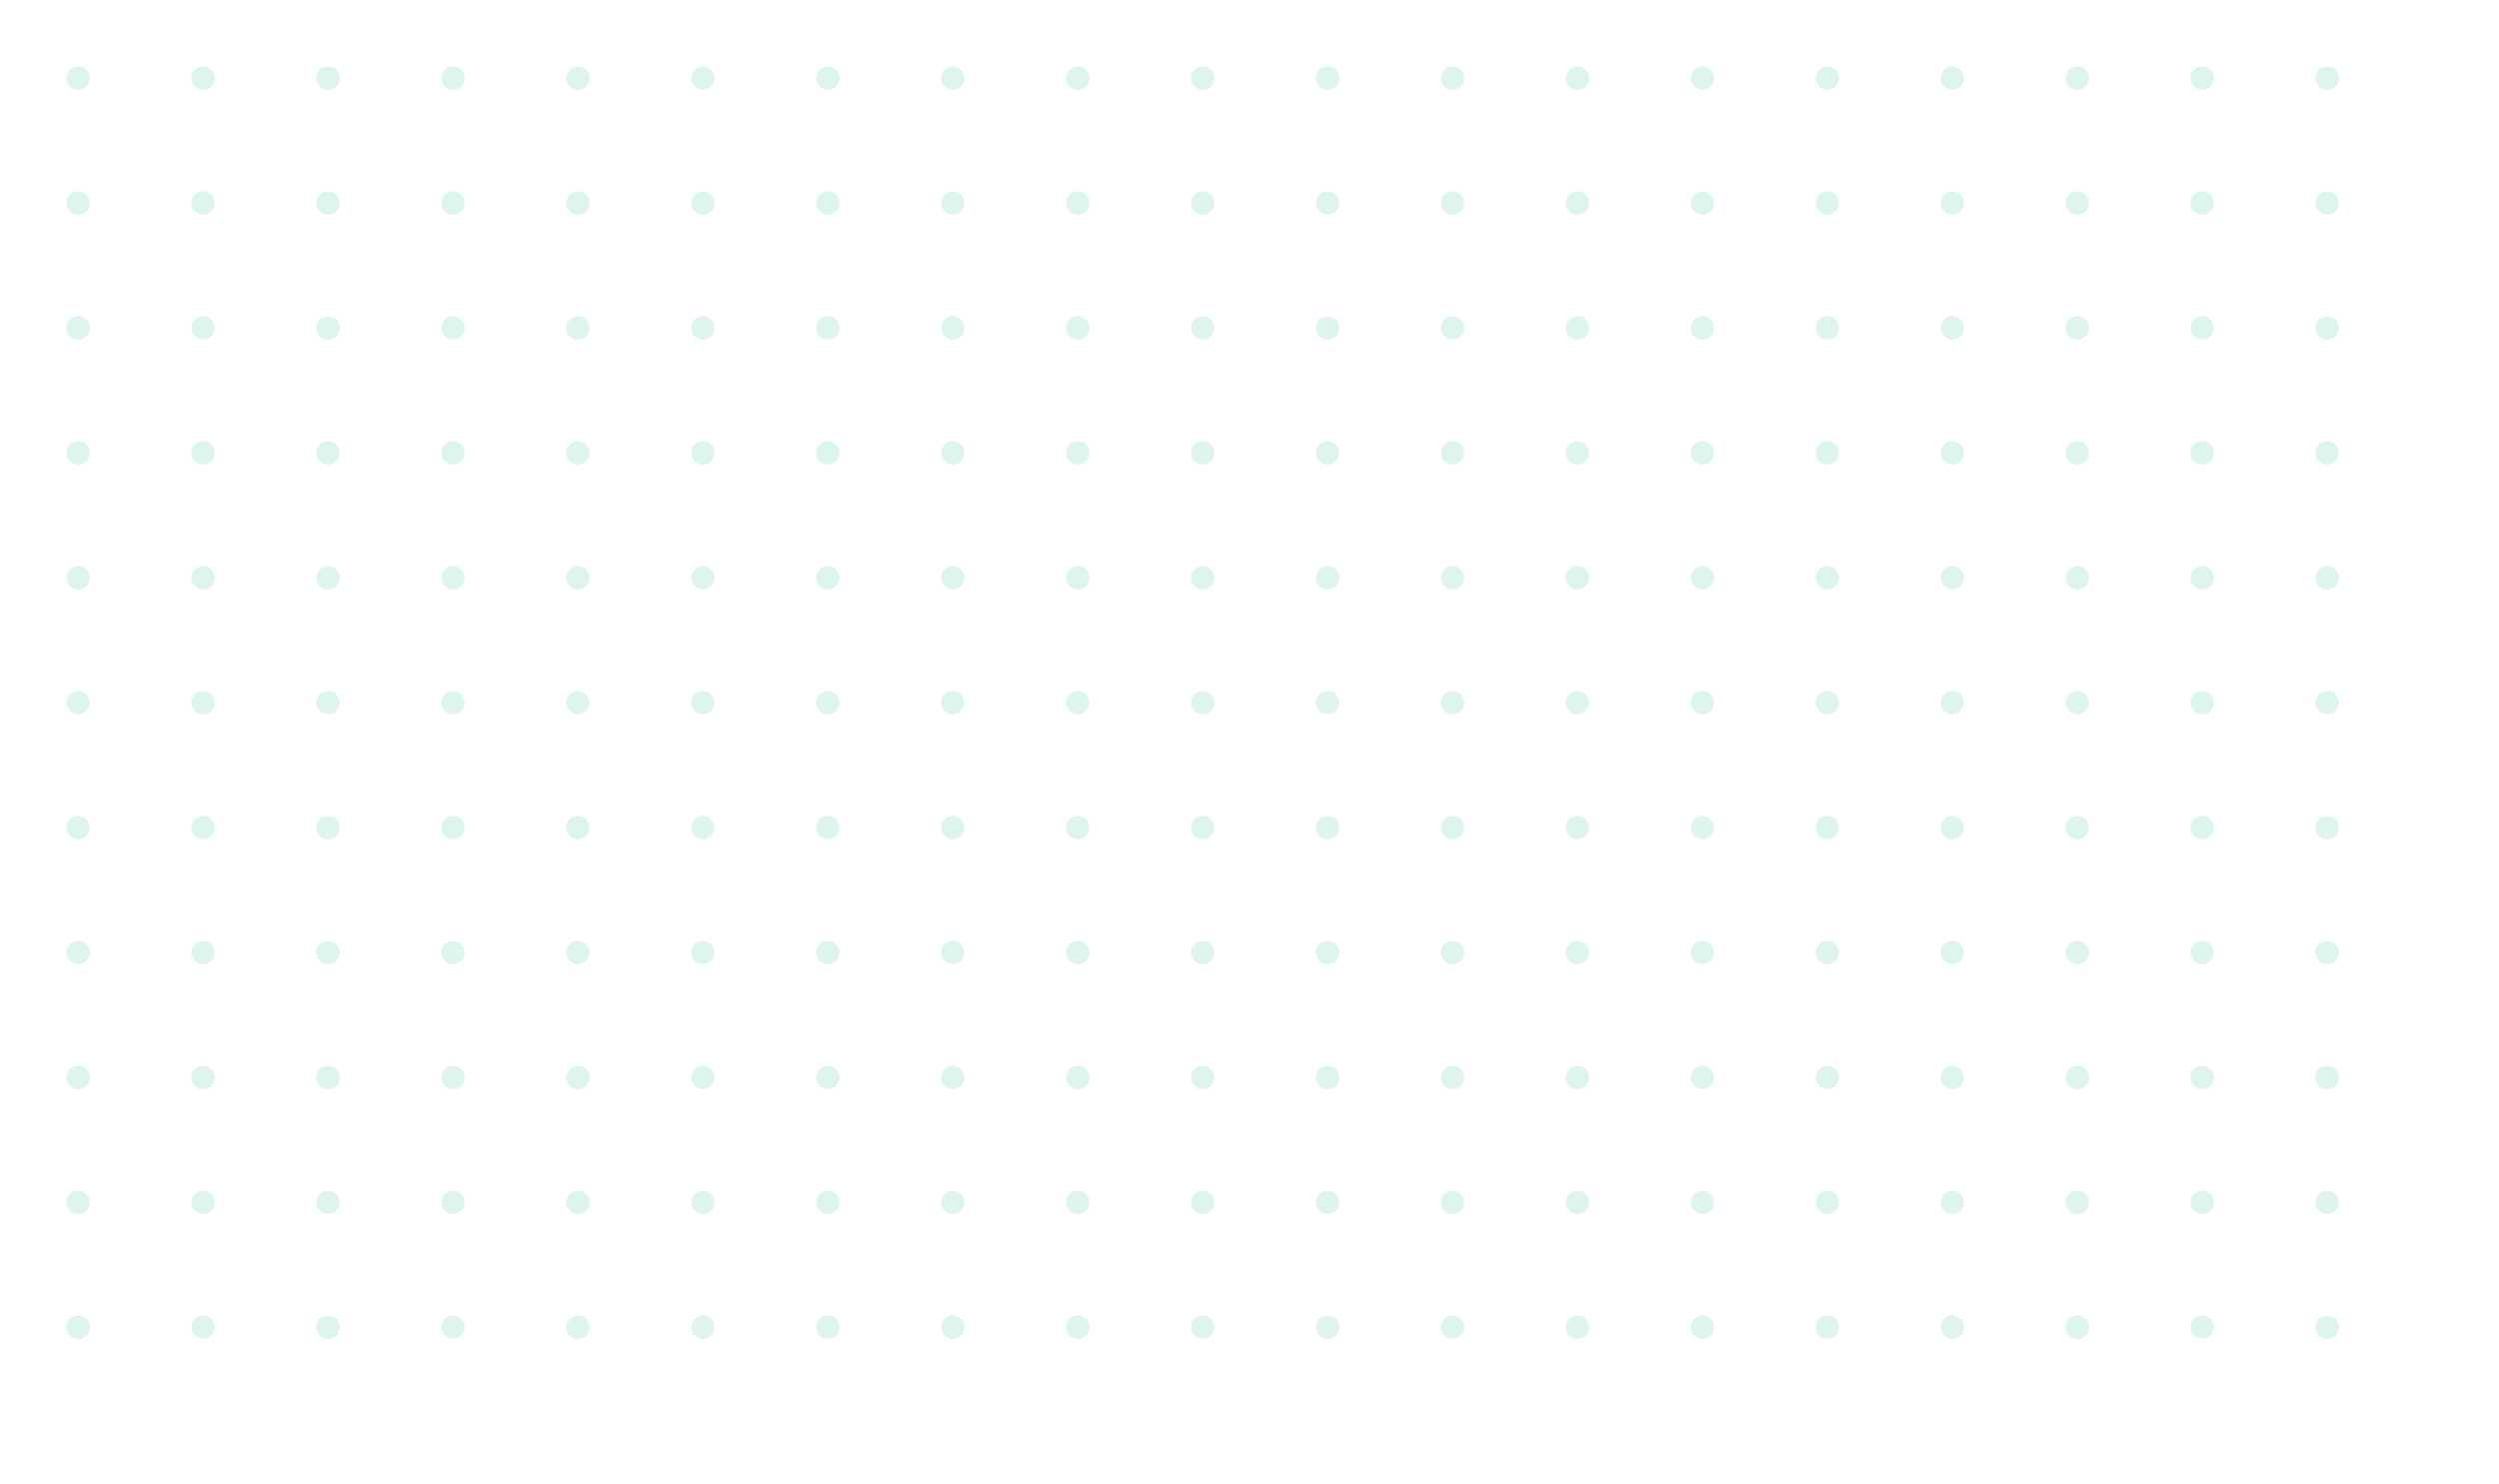
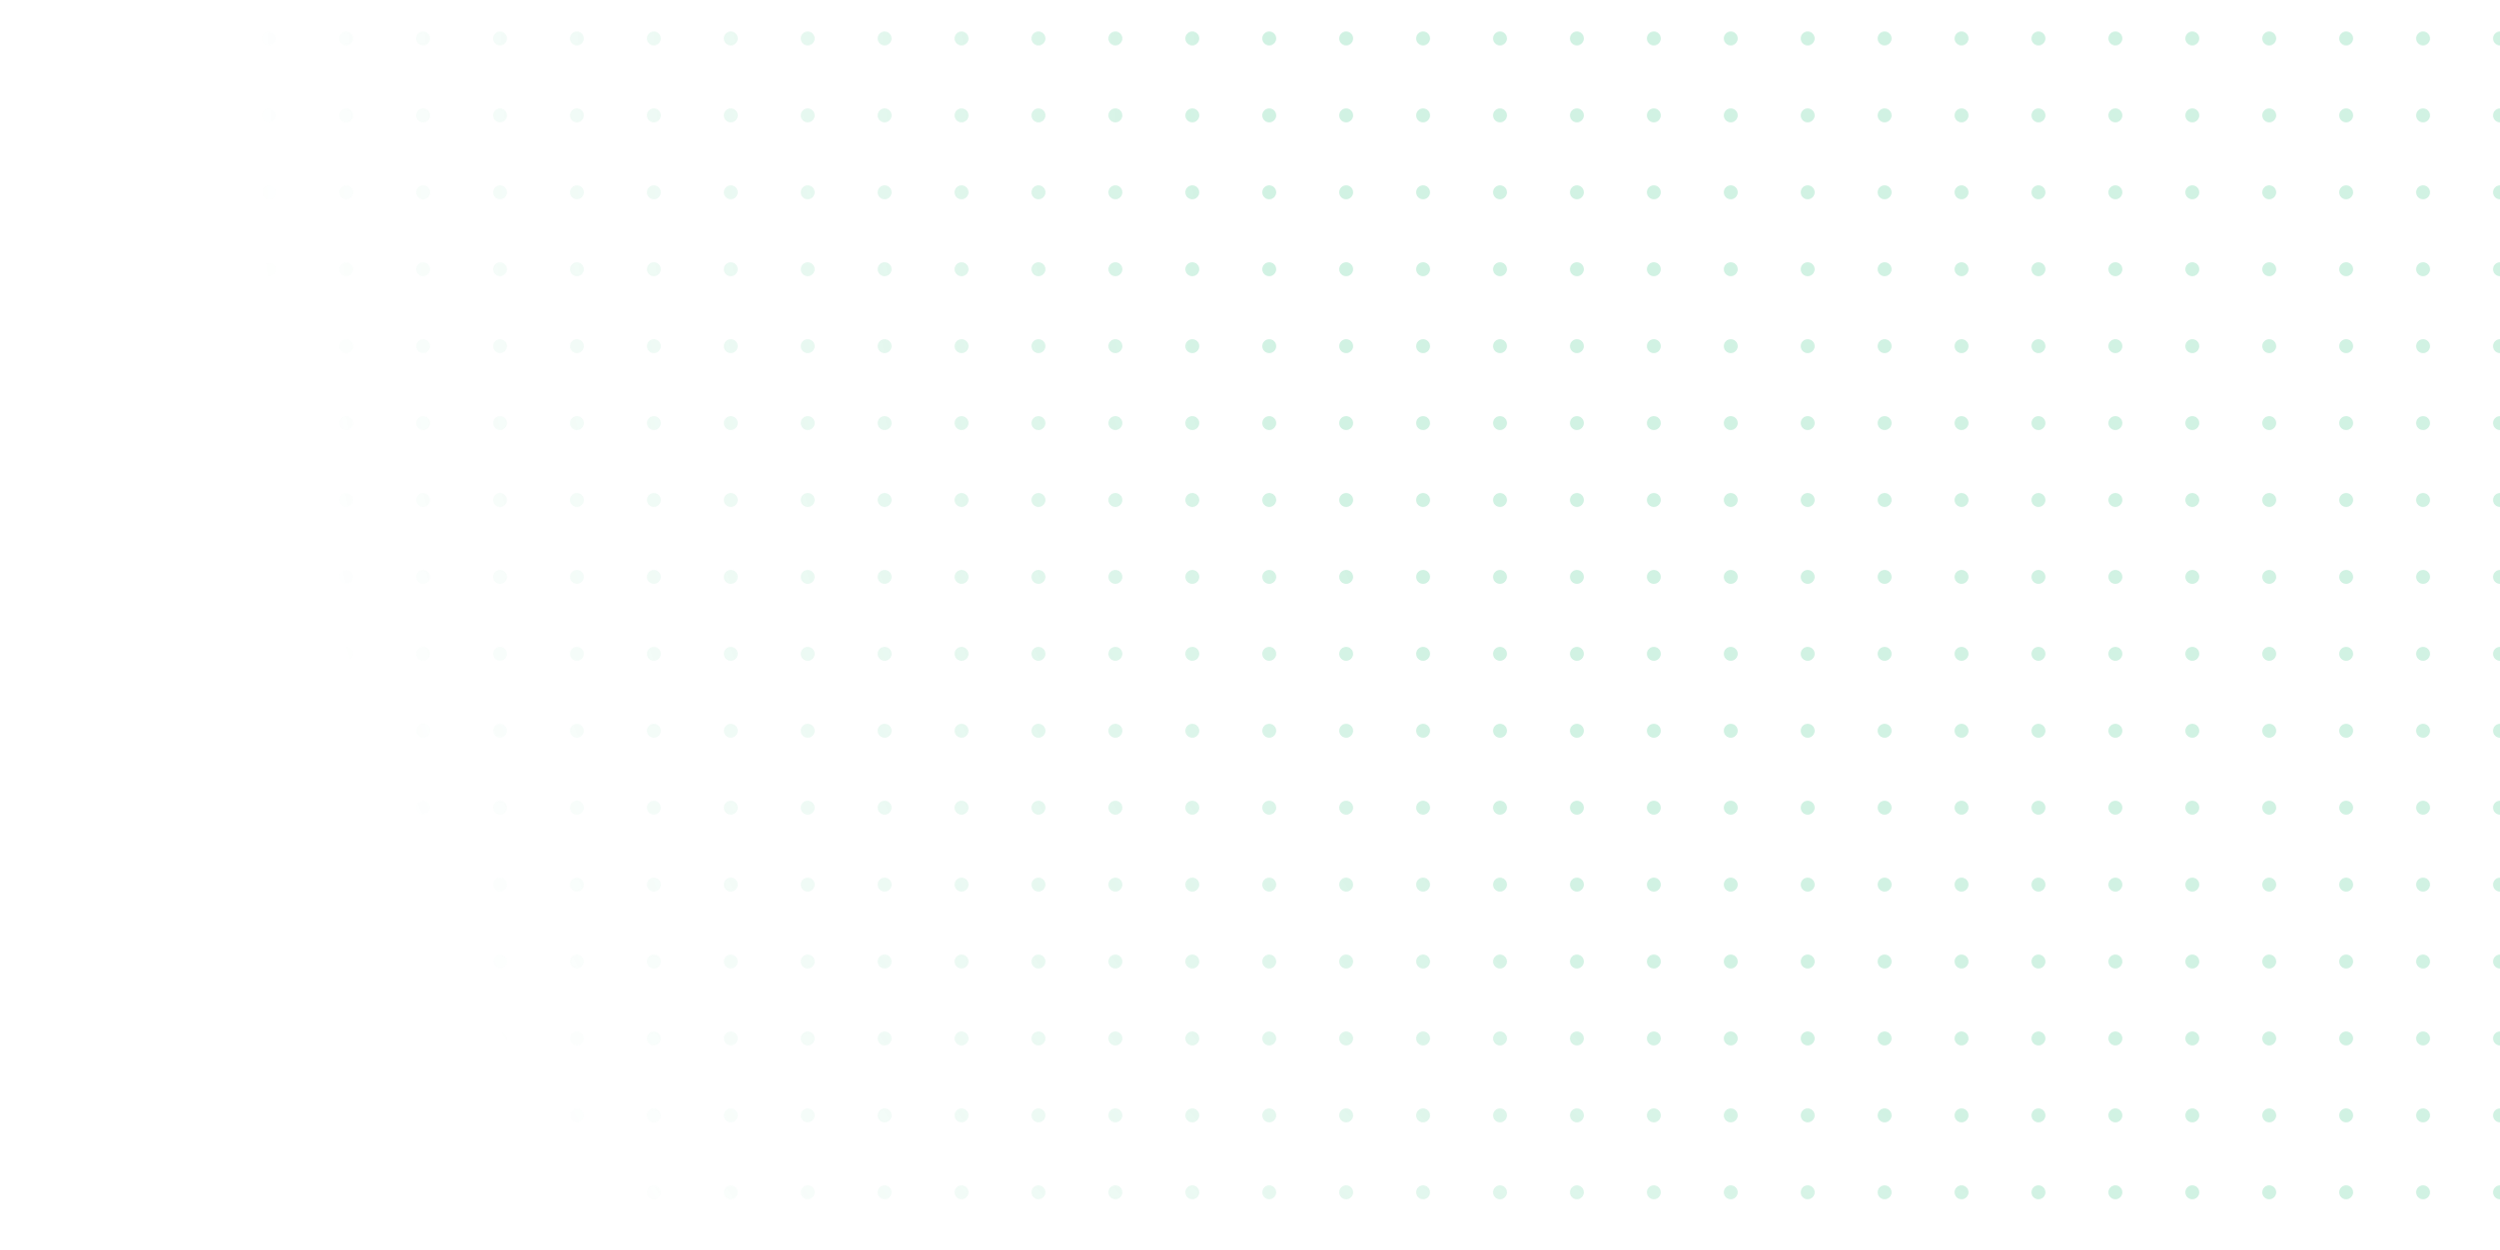
- <svg xmlns="http://www.w3.org/2000/svg" width="320" height="190" viewBox="0 0 320 190">
-   <g fill="#2ec27e" opacity=".16">
-     <circle cx="10" cy="10" r="1.5" />
-     <circle cx="26" cy="10" r="1.5" />
-     <circle cx="42" cy="10" r="1.5" />
-     <circle cx="58" cy="10" r="1.5" />
-     <circle cx="74" cy="10" r="1.5" />
-     <circle cx="90" cy="10" r="1.5" />
-     <circle cx="106" cy="10" r="1.5" />
-     <circle cx="122" cy="10" r="1.5" />
-     <circle cx="138" cy="10" r="1.5" />
-     <circle cx="154" cy="10" r="1.5" />
-     <circle cx="170" cy="10" r="1.5" />
-     <circle cx="186" cy="10" r="1.5" />
-     <circle cx="202" cy="10" r="1.5" />
-     <circle cx="218" cy="10" r="1.5" />
-     <circle cx="234" cy="10" r="1.5" />
-     <circle cx="250" cy="10" r="1.5" />
-     <circle cx="266" cy="10" r="1.5" />
-     <circle cx="282" cy="10" r="1.5" />
-     <circle cx="298" cy="10" r="1.5" />
-     <circle cx="10" cy="26" r="1.5" />
-     <circle cx="26" cy="26" r="1.5" />
-     <circle cx="42" cy="26" r="1.5" />
-     <circle cx="58" cy="26" r="1.5" />
-     <circle cx="74" cy="26" r="1.5" />
-     <circle cx="90" cy="26" r="1.5" />
-     <circle cx="106" cy="26" r="1.5" />
-     <circle cx="122" cy="26" r="1.5" />
-     <circle cx="138" cy="26" r="1.5" />
-     <circle cx="154" cy="26" r="1.5" />
-     <circle cx="170" cy="26" r="1.5" />
-     <circle cx="186" cy="26" r="1.5" />
-     <circle cx="202" cy="26" r="1.5" />
-     <circle cx="218" cy="26" r="1.5" />
-     <circle cx="234" cy="26" r="1.5" />
-     <circle cx="250" cy="26" r="1.5" />
-     <circle cx="266" cy="26" r="1.5" />
-     <circle cx="282" cy="26" r="1.5" />
-     <circle cx="298" cy="26" r="1.5" />
-     <circle cx="10" cy="42" r="1.5" />
-     <circle cx="26" cy="42" r="1.5" />
-     <circle cx="42" cy="42" r="1.5" />
-     <circle cx="58" cy="42" r="1.5" />
-     <circle cx="74" cy="42" r="1.5" />
-     <circle cx="90" cy="42" r="1.5" />
-     <circle cx="106" cy="42" r="1.5" />
-     <circle cx="122" cy="42" r="1.5" />
-     <circle cx="138" cy="42" r="1.5" />
-     <circle cx="154" cy="42" r="1.5" />
-     <circle cx="170" cy="42" r="1.5" />
-     <circle cx="186" cy="42" r="1.5" />
-     <circle cx="202" cy="42" r="1.5" />
-     <circle cx="218" cy="42" r="1.5" />
-     <circle cx="234" cy="42" r="1.5" />
-     <circle cx="250" cy="42" r="1.5" />
-     <circle cx="266" cy="42" r="1.5" />
-     <circle cx="282" cy="42" r="1.5" />
-     <circle cx="298" cy="42" r="1.5" />
-     <circle cx="10" cy="58" r="1.5" />
-     <circle cx="26" cy="58" r="1.5" />
-     <circle cx="42" cy="58" r="1.5" />
-     <circle cx="58" cy="58" r="1.5" />
-     <circle cx="74" cy="58" r="1.5" />
-     <circle cx="90" cy="58" r="1.5" />
-     <circle cx="106" cy="58" r="1.5" />
-     <circle cx="122" cy="58" r="1.5" />
-     <circle cx="138" cy="58" r="1.5" />
-     <circle cx="154" cy="58" r="1.5" />
-     <circle cx="170" cy="58" r="1.5" />
-     <circle cx="186" cy="58" r="1.5" />
-     <circle cx="202" cy="58" r="1.5" />
-     <circle cx="218" cy="58" r="1.5" />
-     <circle cx="234" cy="58" r="1.5" />
-     <circle cx="250" cy="58" r="1.5" />
-     <circle cx="266" cy="58" r="1.5" />
-     <circle cx="282" cy="58" r="1.5" />
-     <circle cx="298" cy="58" r="1.5" />
-     <circle cx="10" cy="74" r="1.5" />
-     <circle cx="26" cy="74" r="1.5" />
-     <circle cx="42" cy="74" r="1.5" />
-     <circle cx="58" cy="74" r="1.5" />
-     <circle cx="74" cy="74" r="1.5" />
-     <circle cx="90" cy="74" r="1.5" />
-     <circle cx="106" cy="74" r="1.5" />
-     <circle cx="122" cy="74" r="1.5" />
-     <circle cx="138" cy="74" r="1.5" />
-     <circle cx="154" cy="74" r="1.5" />
-     <circle cx="170" cy="74" r="1.5" />
-     <circle cx="186" cy="74" r="1.5" />
-     <circle cx="202" cy="74" r="1.5" />
-     <circle cx="218" cy="74" r="1.5" />
-     <circle cx="234" cy="74" r="1.5" />
-     <circle cx="250" cy="74" r="1.5" />
-     <circle cx="266" cy="74" r="1.5" />
-     <circle cx="282" cy="74" r="1.5" />
-     <circle cx="298" cy="74" r="1.5" />
-     <circle cx="10" cy="90" r="1.5" />
-     <circle cx="26" cy="90" r="1.5" />
-     <circle cx="42" cy="90" r="1.5" />
-     <circle cx="58" cy="90" r="1.5" />
-     <circle cx="74" cy="90" r="1.5" />
-     <circle cx="90" cy="90" r="1.5" />
-     <circle cx="106" cy="90" r="1.5" />
-     <circle cx="122" cy="90" r="1.5" />
-     <circle cx="138" cy="90" r="1.5" />
-     <circle cx="154" cy="90" r="1.5" />
-     <circle cx="170" cy="90" r="1.5" />
-     <circle cx="186" cy="90" r="1.5" />
-     <circle cx="202" cy="90" r="1.5" />
-     <circle cx="218" cy="90" r="1.5" />
-     <circle cx="234" cy="90" r="1.5" />
-     <circle cx="250" cy="90" r="1.5" />
-     <circle cx="266" cy="90" r="1.5" />
-     <circle cx="282" cy="90" r="1.5" />
-     <circle cx="298" cy="90" r="1.5" />
-     <circle cx="10" cy="106" r="1.5" />
-     <circle cx="26" cy="106" r="1.5" />
-     <circle cx="42" cy="106" r="1.5" />
-     <circle cx="58" cy="106" r="1.5" />
-     <circle cx="74" cy="106" r="1.5" />
-     <circle cx="90" cy="106" r="1.5" />
-     <circle cx="106" cy="106" r="1.5" />
-     <circle cx="122" cy="106" r="1.5" />
-     <circle cx="138" cy="106" r="1.5" />
-     <circle cx="154" cy="106" r="1.5" />
-     <circle cx="170" cy="106" r="1.5" />
-     <circle cx="186" cy="106" r="1.5" />
-     <circle cx="202" cy="106" r="1.5" />
-     <circle cx="218" cy="106" r="1.5" />
-     <circle cx="234" cy="106" r="1.5" />
-     <circle cx="250" cy="106" r="1.5" />
-     <circle cx="266" cy="106" r="1.5" />
-     <circle cx="282" cy="106" r="1.5" />
-     <circle cx="298" cy="106" r="1.5" />
-     <circle cx="10" cy="122" r="1.5" />
-     <circle cx="26" cy="122" r="1.5" />
-     <circle cx="42" cy="122" r="1.5" />
-     <circle cx="58" cy="122" r="1.5" />
-     <circle cx="74" cy="122" r="1.5" />
-     <circle cx="90" cy="122" r="1.5" />
-     <circle cx="106" cy="122" r="1.5" />
-     <circle cx="122" cy="122" r="1.5" />
-     <circle cx="138" cy="122" r="1.5" />
-     <circle cx="154" cy="122" r="1.5" />
-     <circle cx="170" cy="122" r="1.5" />
-     <circle cx="186" cy="122" r="1.5" />
-     <circle cx="202" cy="122" r="1.5" />
-     <circle cx="218" cy="122" r="1.5" />
-     <circle cx="234" cy="122" r="1.5" />
-     <circle cx="250" cy="122" r="1.5" />
-     <circle cx="266" cy="122" r="1.5" />
-     <circle cx="282" cy="122" r="1.5" />
-     <circle cx="298" cy="122" r="1.5" />
-     <circle cx="10" cy="138" r="1.5" />
-     <circle cx="26" cy="138" r="1.5" />
-     <circle cx="42" cy="138" r="1.5" />
-     <circle cx="58" cy="138" r="1.5" />
-     <circle cx="74" cy="138" r="1.5" />
-     <circle cx="90" cy="138" r="1.5" />
-     <circle cx="106" cy="138" r="1.5" />
-     <circle cx="122" cy="138" r="1.5" />
-     <circle cx="138" cy="138" r="1.5" />
-     <circle cx="154" cy="138" r="1.5" />
-     <circle cx="170" cy="138" r="1.5" />
-     <circle cx="186" cy="138" r="1.5" />
-     <circle cx="202" cy="138" r="1.5" />
-     <circle cx="218" cy="138" r="1.5" />
-     <circle cx="234" cy="138" r="1.5" />
-     <circle cx="250" cy="138" r="1.5" />
-     <circle cx="266" cy="138" r="1.5" />
-     <circle cx="282" cy="138" r="1.5" />
-     <circle cx="298" cy="138" r="1.5" />
-     <circle cx="10" cy="154" r="1.5" />
-     <circle cx="26" cy="154" r="1.5" />
-     <circle cx="42" cy="154" r="1.5" />
-     <circle cx="58" cy="154" r="1.5" />
-     <circle cx="74" cy="154" r="1.5" />
-     <circle cx="90" cy="154" r="1.5" />
-     <circle cx="106" cy="154" r="1.5" />
-     <circle cx="122" cy="154" r="1.5" />
-     <circle cx="138" cy="154" r="1.5" />
-     <circle cx="154" cy="154" r="1.5" />
-     <circle cx="170" cy="154" r="1.5" />
-     <circle cx="186" cy="154" r="1.5" />
-     <circle cx="202" cy="154" r="1.5" />
-     <circle cx="218" cy="154" r="1.5" />
-     <circle cx="234" cy="154" r="1.5" />
-     <circle cx="250" cy="154" r="1.5" />
-     <circle cx="266" cy="154" r="1.5" />
-     <circle cx="282" cy="154" r="1.5" />
-     <circle cx="298" cy="154" r="1.5" />
-     <circle cx="10" cy="170" r="1.5" />
-     <circle cx="26" cy="170" r="1.5" />
-     <circle cx="42" cy="170" r="1.5" />
-     <circle cx="58" cy="170" r="1.5" />
-     <circle cx="74" cy="170" r="1.5" />
-     <circle cx="90" cy="170" r="1.5" />
-     <circle cx="106" cy="170" r="1.5" />
-     <circle cx="122" cy="170" r="1.5" />
-     <circle cx="138" cy="170" r="1.5" />
-     <circle cx="154" cy="170" r="1.5" />
-     <circle cx="170" cy="170" r="1.5" />
-     <circle cx="186" cy="170" r="1.5" />
-     <circle cx="202" cy="170" r="1.5" />
-     <circle cx="218" cy="170" r="1.5" />
-     <circle cx="234" cy="170" r="1.5" />
-     <circle cx="250" cy="170" r="1.5" />
-     <circle cx="266" cy="170" r="1.5" />
-     <circle cx="282" cy="170" r="1.5" />
-     <circle cx="298" cy="170" r="1.5" />
-   </g>
+ <svg xmlns="http://www.w3.org/2000/svg" width="520" height="260" viewBox="0 0 520 260">
+   <defs>
+     <pattern id="dots" width="16" height="16" patternUnits="userSpaceOnUse">
+       <circle cx="8" cy="8" r="1.45" fill="#2ec27e" opacity=".22" />
+     </pattern>
+     <radialGradient id="fade" cx="520" cy="0" r="470" gradientUnits="userSpaceOnUse">
+       <stop offset="0" stop-color="#fff" />
+       <stop offset=".56" stop-color="#fff" />
+       <stop offset=".78" stop-color="#fff" stop-opacity=".46" />
+       <stop offset="1" stop-color="#fff" stop-opacity="0" />
+     </radialGradient>
+     <mask id="m" maskUnits="userSpaceOnUse">
+       <rect width="520" height="260" fill="url(#fade)" />
+     </mask>
+   </defs>
+   <rect width="520" height="260" fill="url(#dots)" mask="url(#m)" />
</svg>
